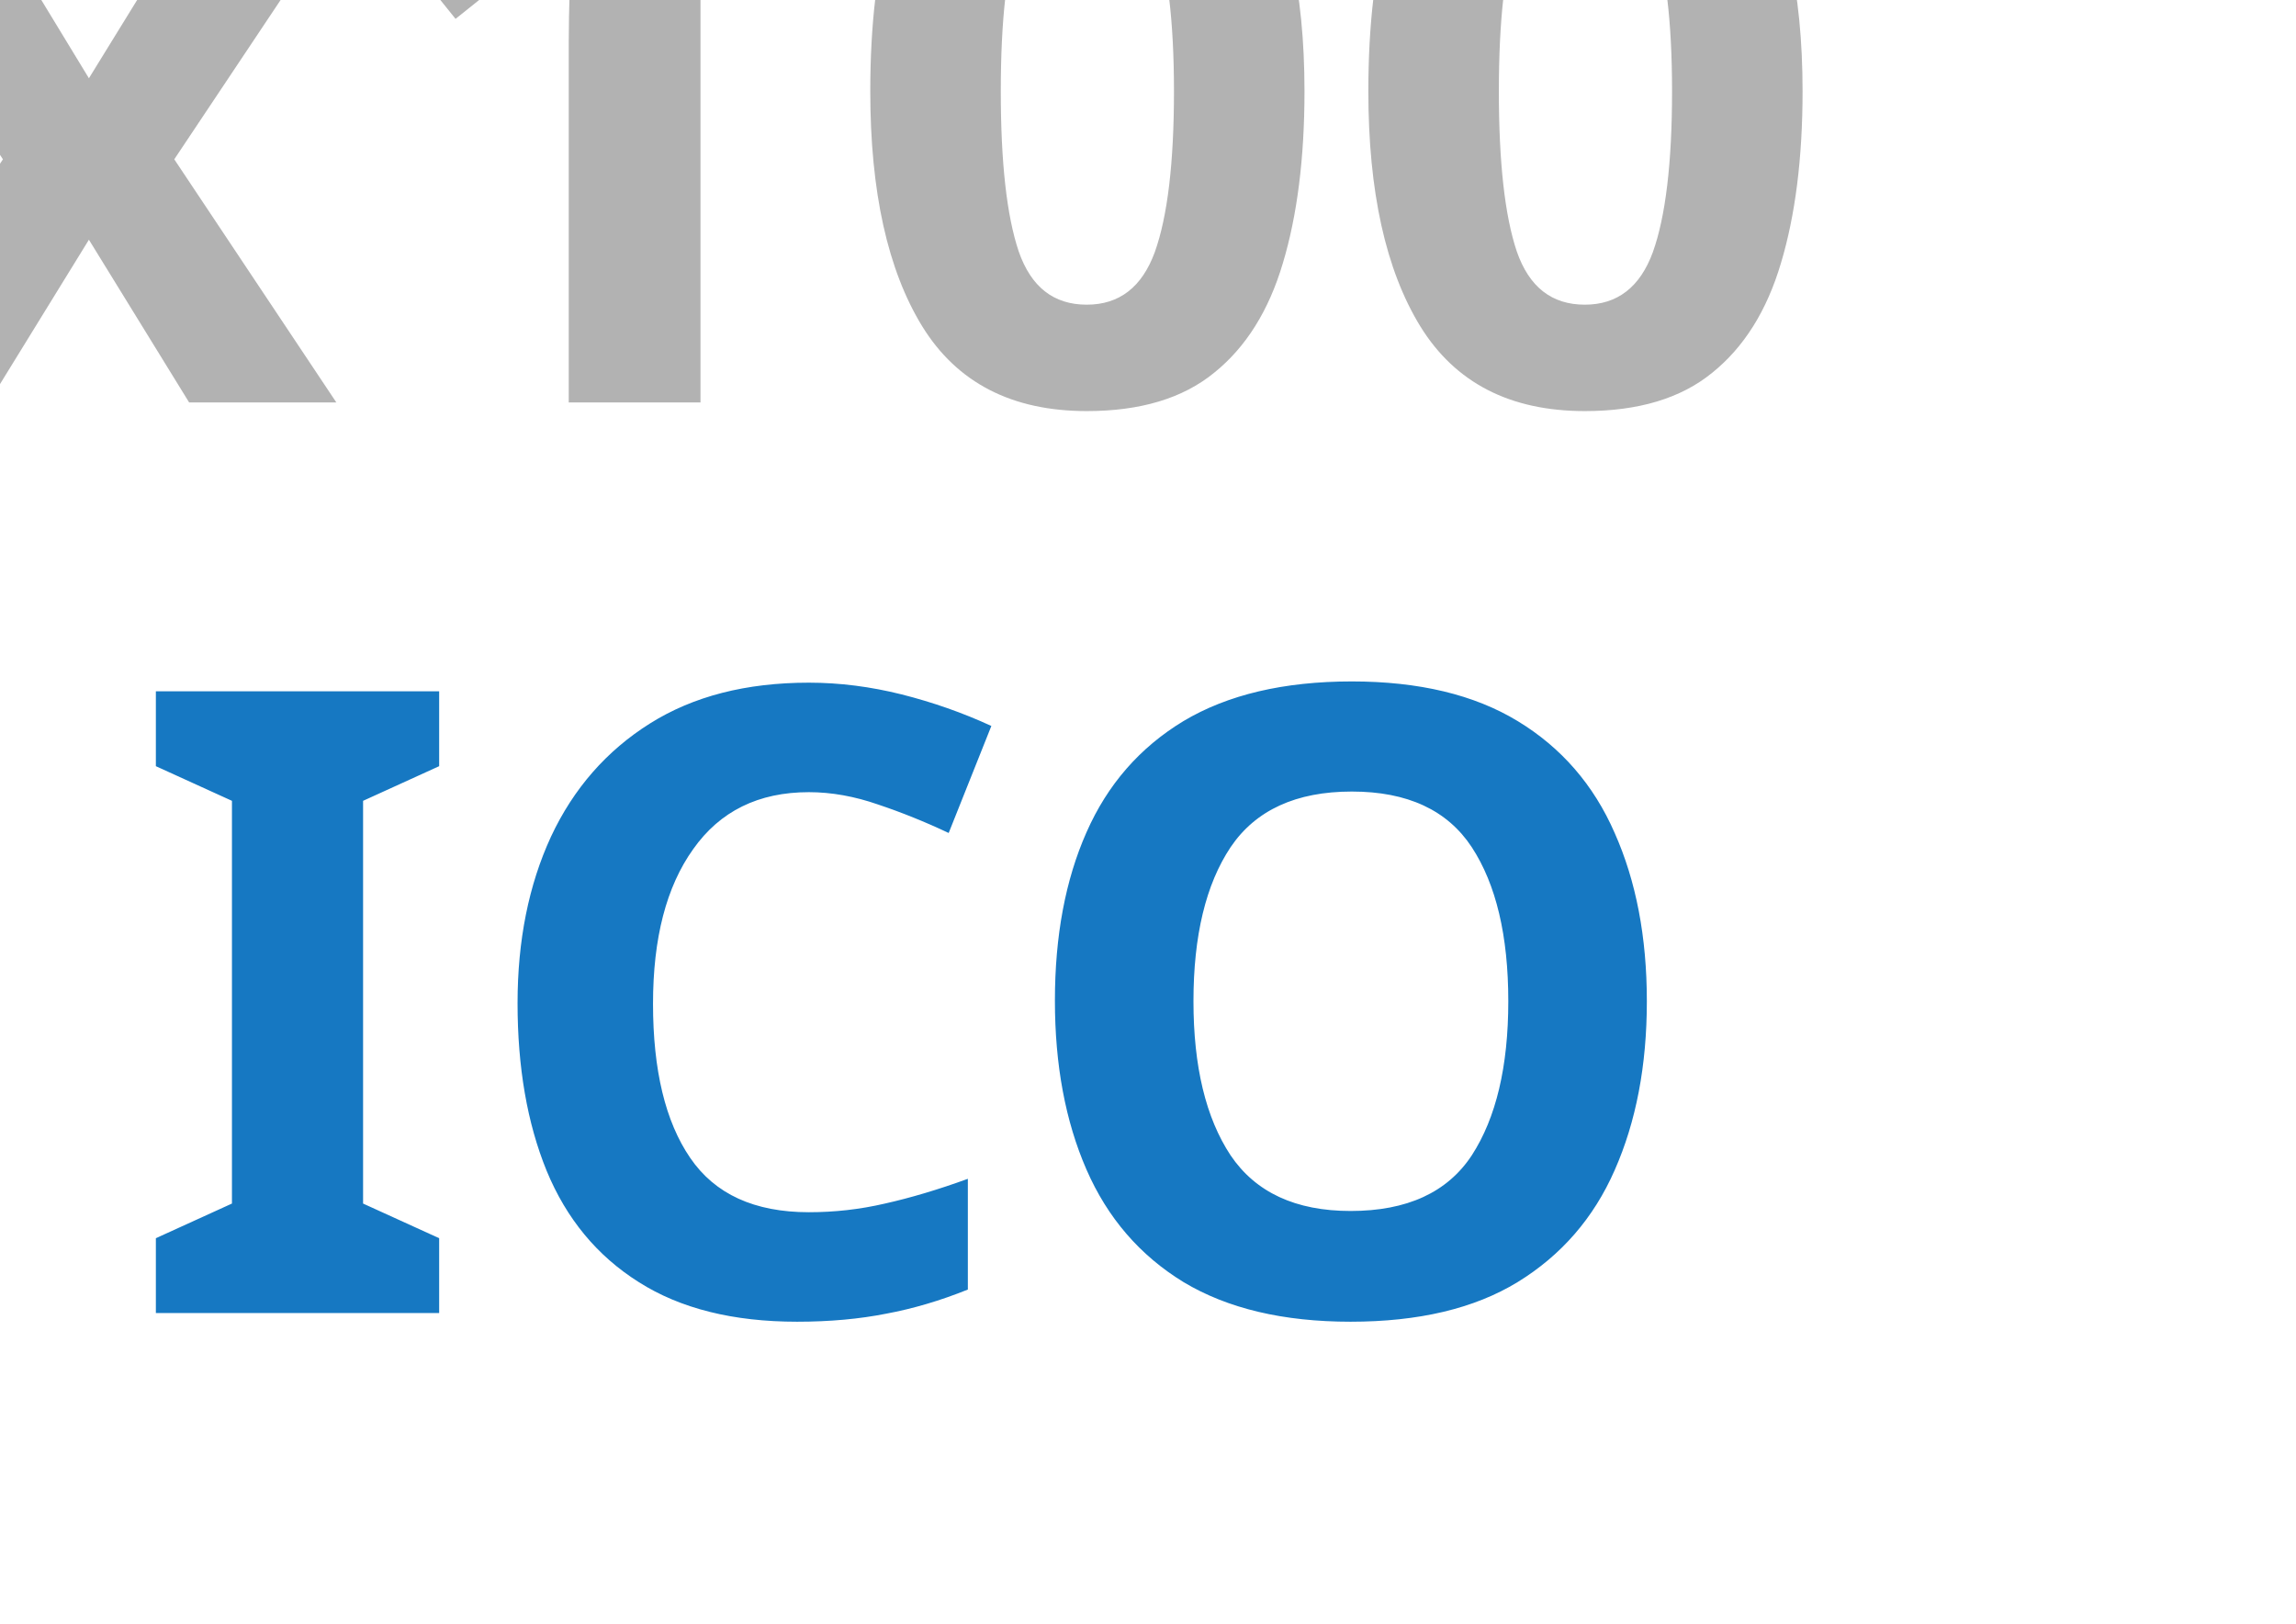
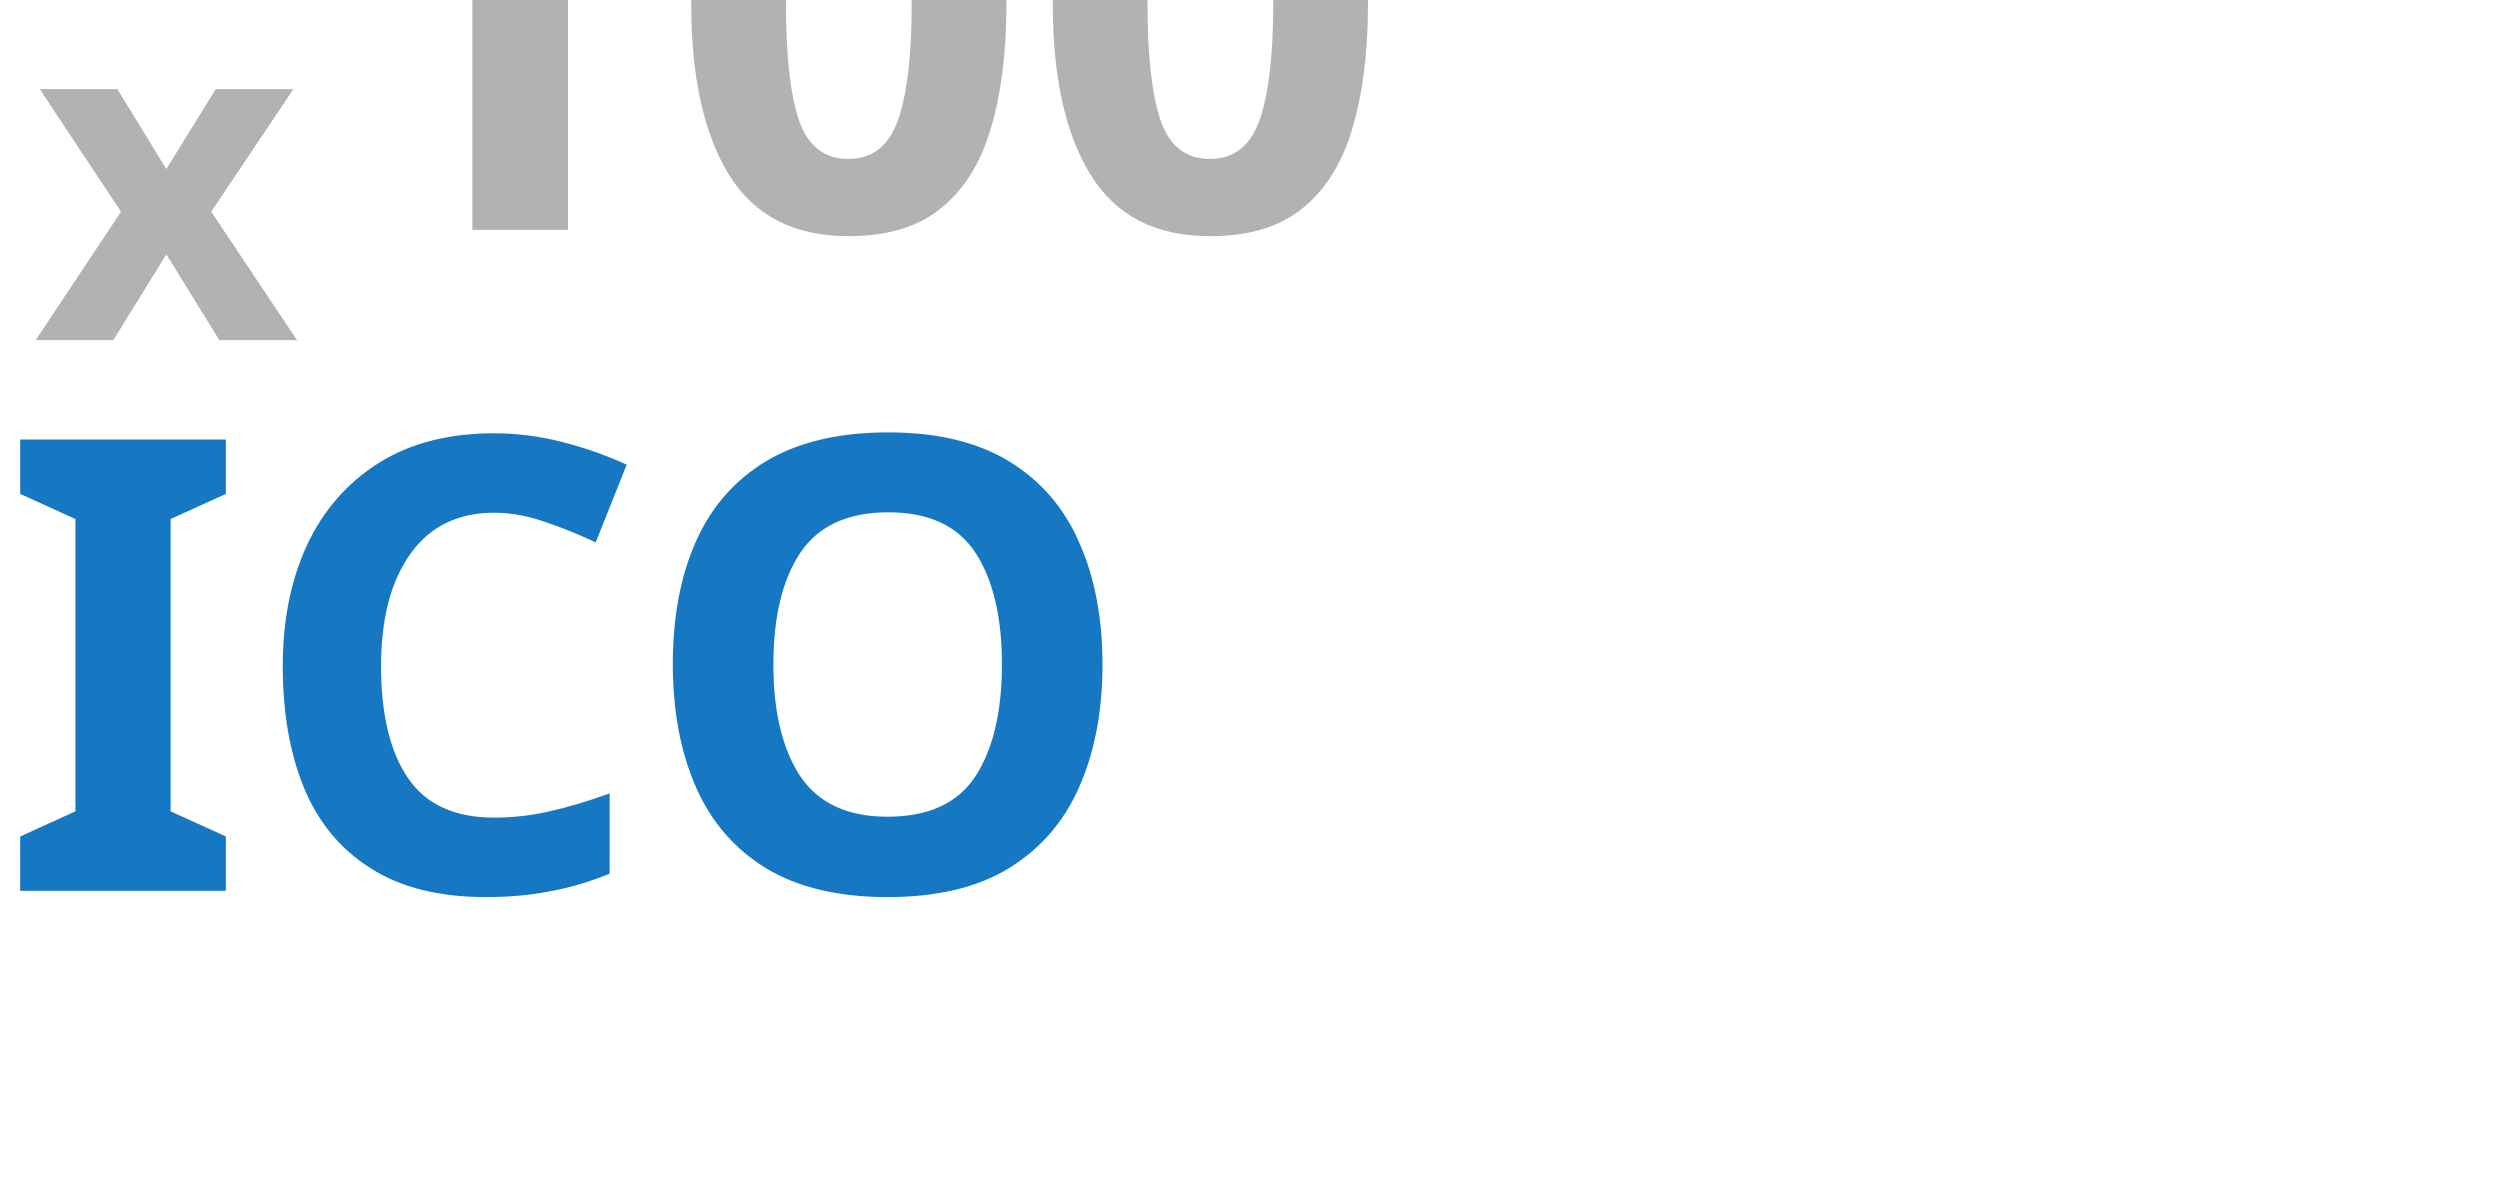
- <svg xmlns="http://www.w3.org/2000/svg" width="58px" height="41px" viewBox="0 0 58 41" version="1.1">
+ <svg xmlns="http://www.w3.org/2000/svg" width="87px" height="41px" viewBox="0 0 87 41" version="1.1">
  <defs />
-   <g id="Page-1" stroke="none" stroke-width="1" fill="none" fill-rule="evenodd" font-size="22" font-family="Arial-Black, Arial Black" line-spacing="23" font-weight="700">
+   <g id="Page-1" stroke="none" stroke-width="1" fill="none" fill-rule="evenodd" font-size="16" font-family="Arial-Black, Arial Black" line-spacing="23" font-weight="700">
    <text id="x100-ICO">
-       <tspan x="-4.112" y="10.163" fill="#B2B2B2">x100</tspan>
-       <tspan x="3.235" y="33.163" fill="#1678C2">ICO</tspan>
+       <tspan x="1.163" y="11.837" fill="#B2B2B2">x</tspan>
+       <tspan x="10.672" y="8" font-size="22" fill="#B2B2B2">100</tspan>
+       <tspan x="0" y="31" font-size="22" fill="#1678C2">      ICO</tspan>
    </text>
  </g>
</svg>
